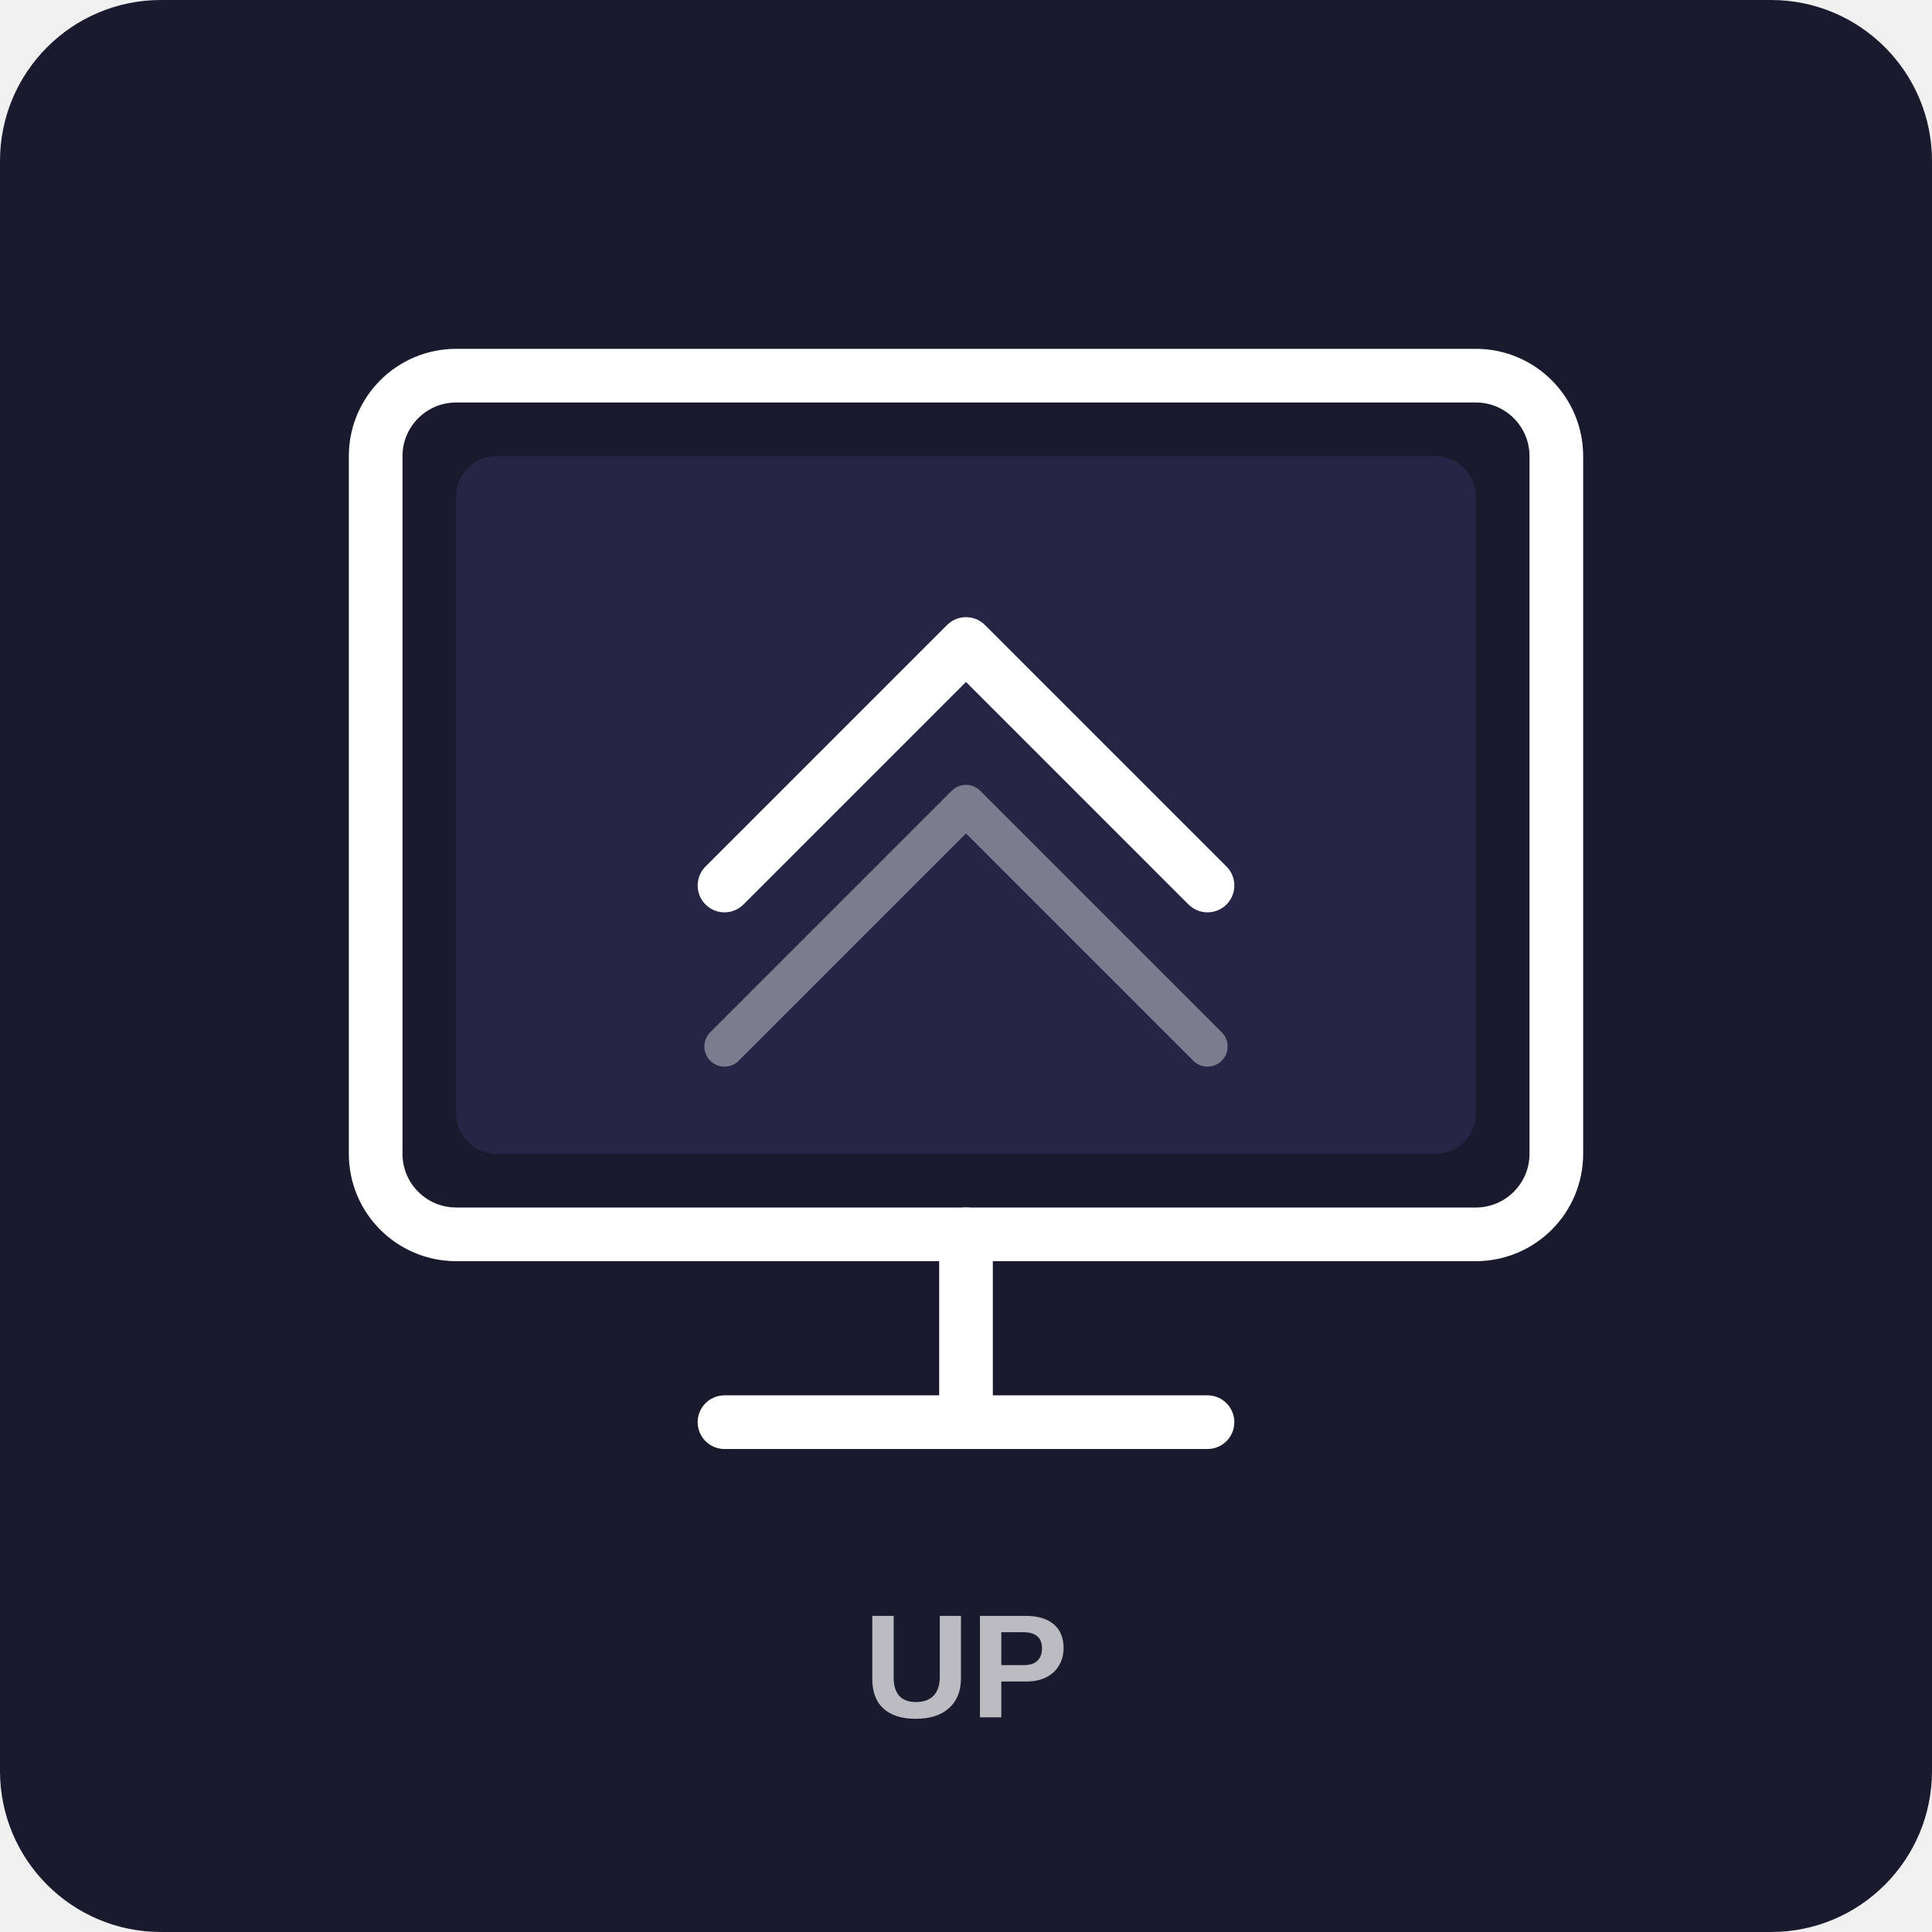
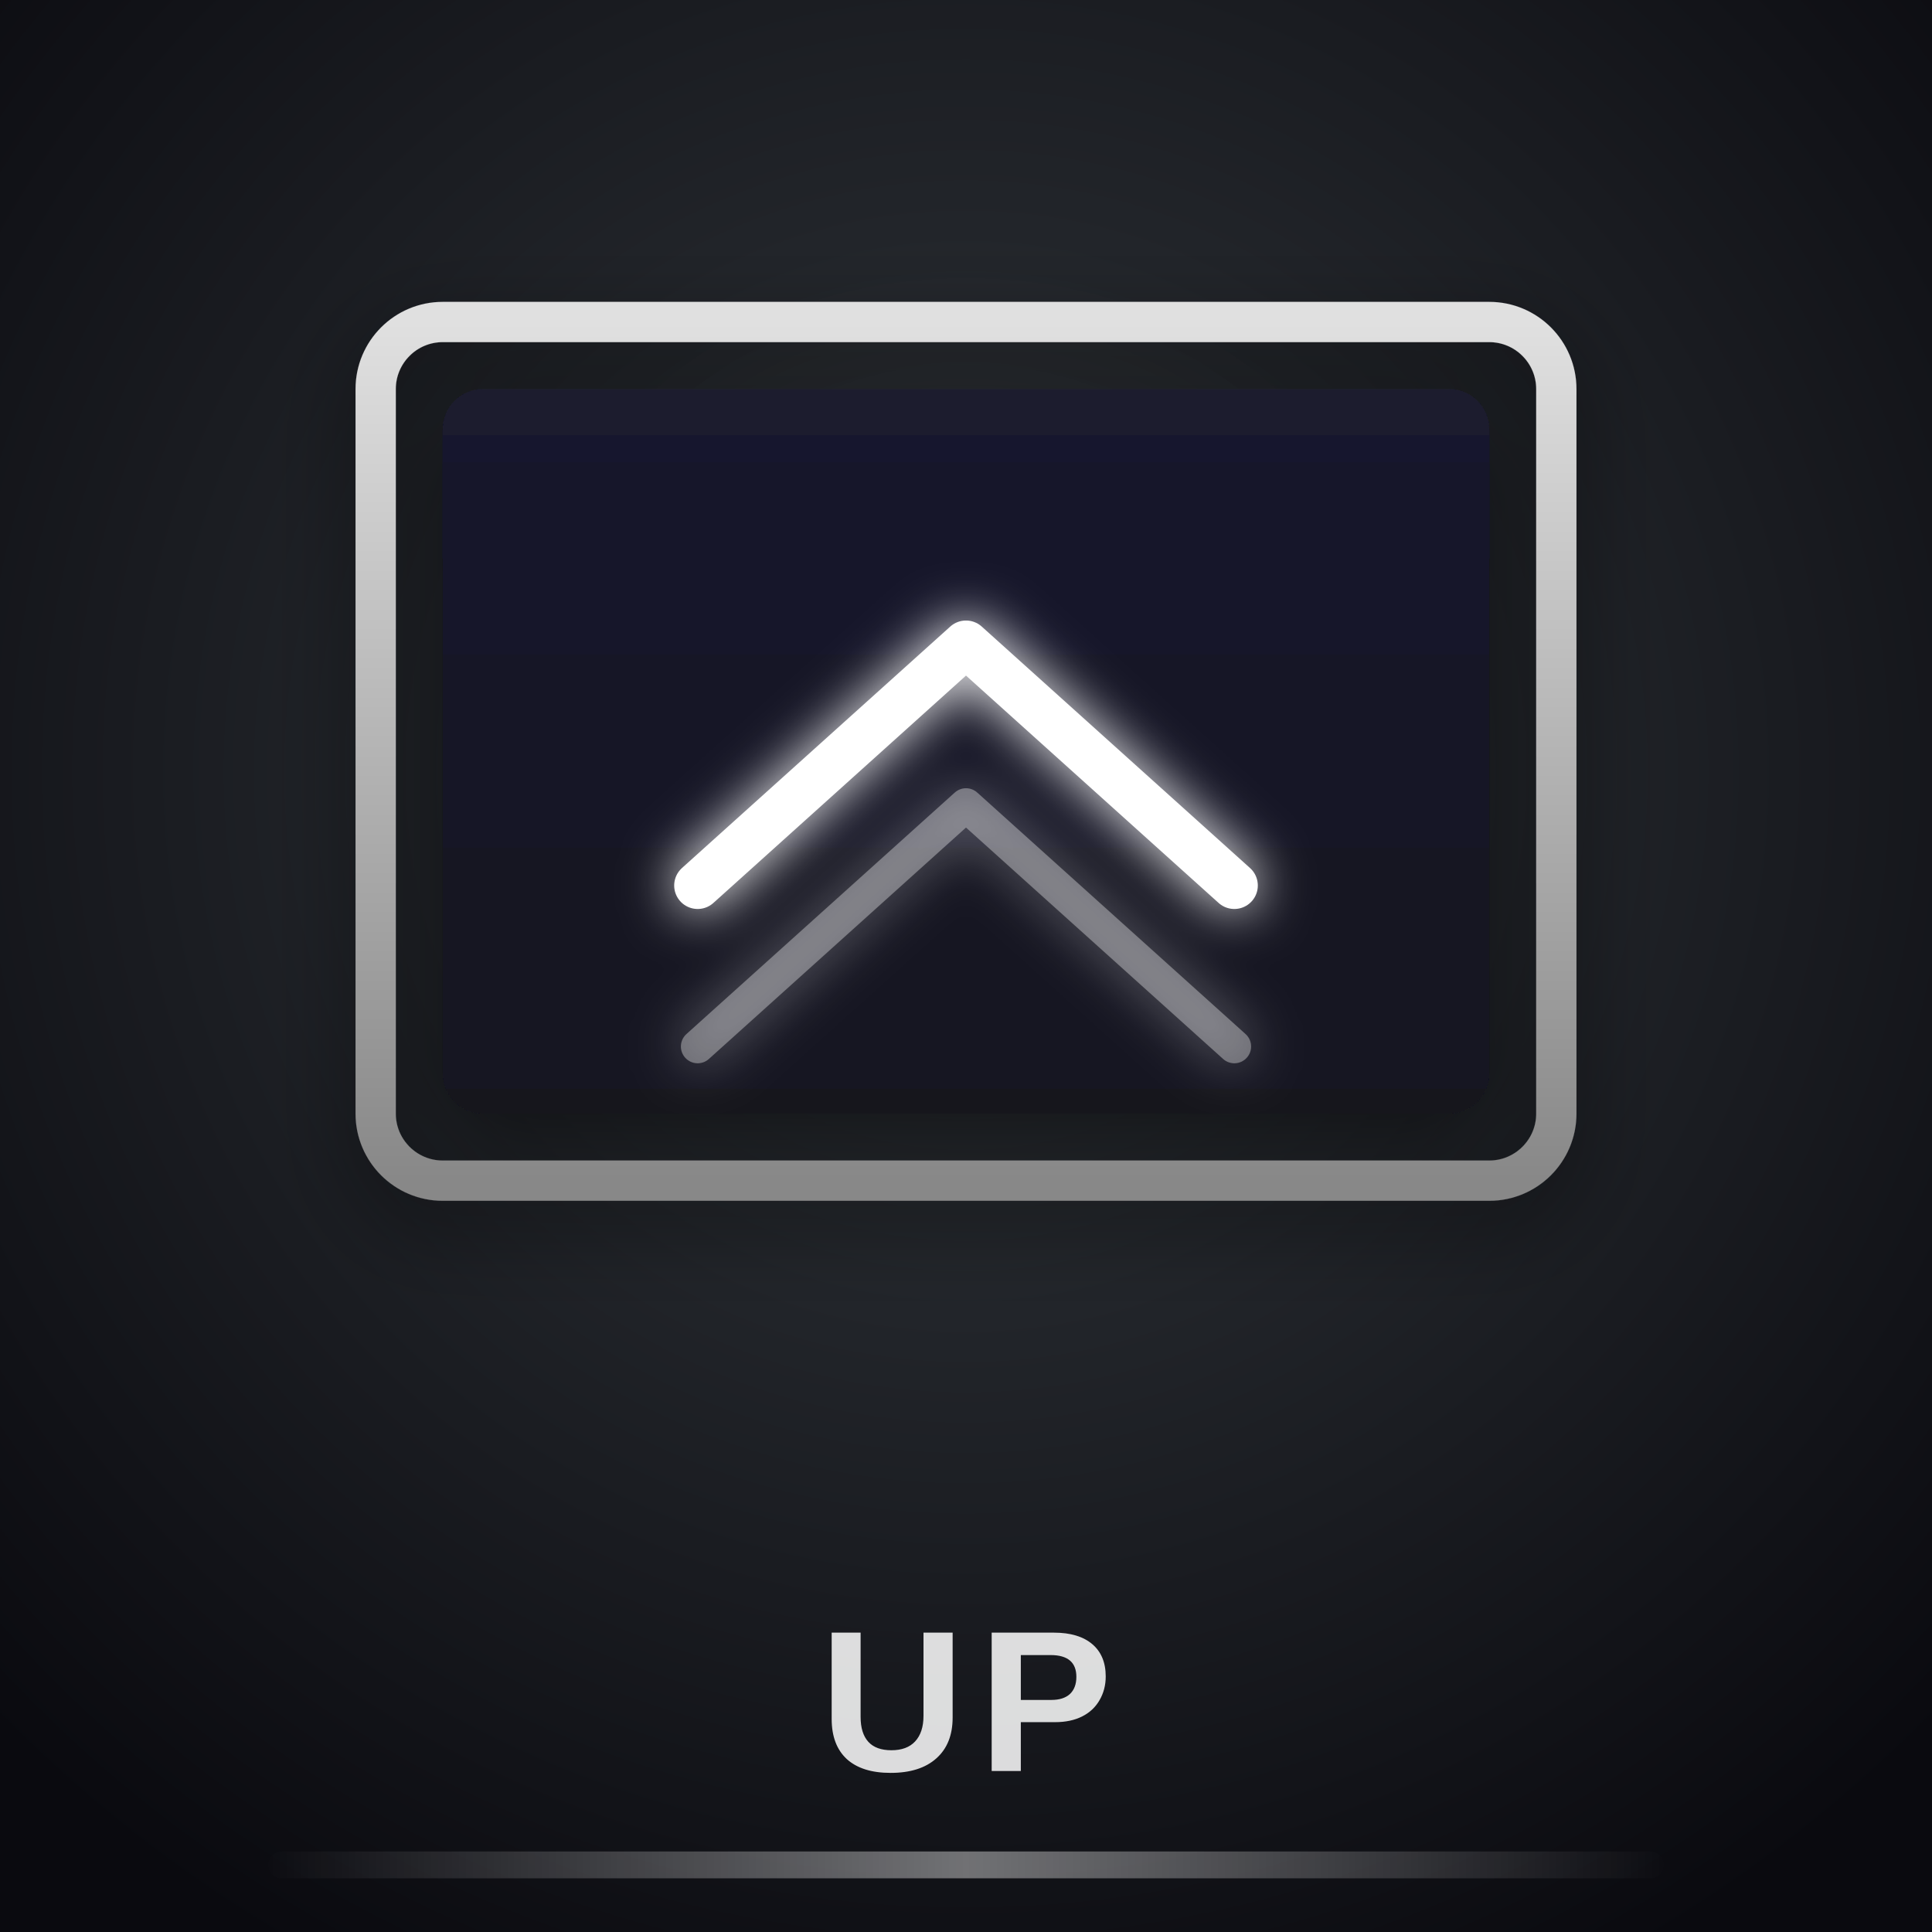
<svg xmlns="http://www.w3.org/2000/svg" viewBox="0 0 144 144" width="144" height="144">
-   <rect width="144" height="144" rx="12" fill="#1a1a2e" />
-   <rect x="28" y="28" width="88" height="64" rx="6" fill="none" stroke="#ffffff" stroke-width="4" />
-   <rect x="34" y="34" width="76" height="52" rx="3" fill="#252545" />
-   <line x1="72" y1="92" x2="72" y2="106" stroke="#ffffff" stroke-width="4" stroke-linecap="round" />
-   <line x1="54" y1="106" x2="90" y2="106" stroke="#ffffff" stroke-width="4" stroke-linecap="round" />
-   <path d="M54 66 L72 48 L90 66" fill="none" stroke="#ffffff" stroke-width="4" stroke-linecap="round" stroke-linejoin="round" />
-   <path d="M54 78 L72 60 L90 78" fill="none" stroke="#ffffff" stroke-width="3" stroke-linecap="round" stroke-linejoin="round" opacity="0.4" />
-   <text x="72" y="128" text-anchor="middle" font-family="Arial,sans-serif" font-size="11" font-weight="bold" fill="#ffffff" opacity="0.7">UP</text>
+   <defs>
+     <radialGradient id="bg" cx="50%" cy="40%" r="70%">
+       <stop offset="0%" stop-color="#32373C" />
+       <stop offset="100%" stop-color="#0a0a0f" />
+     </radialGradient>
+     <radialGradient id="screenGlow" cx="50%" cy="42%" r="35%">
+       <stop offset="0%" stop-color="#ffffff" stop-opacity="0.06" />
+       <stop offset="100%" stop-color="#ffffff" stop-opacity="0" />
+     </radialGradient>
+     <linearGradient id="monitorGrad" x1="0" y1="0" x2="0" y2="1">
+       <stop offset="0%" stop-color="#e0e0e0" />
+       <stop offset="100%" stop-color="#888888" />
+     </linearGradient>
+     <linearGradient id="screenBg" x1="0" y1="0" x2="0" y2="1">
+       <stop offset="0%" stop-color="#1a1a2e" />
+       <stop offset="100%" stop-color="#12121f" />
+     </linearGradient>
+     <filter id="glow" x="-30%" y="-30%" width="160%" height="160%">
+       <feGaussianBlur in="SourceGraphic" stdDeviation="2" result="blur" />
+       <feMerge>
+         <feMergeNode in="blur" />
+         <feMergeNode in="SourceGraphic" />
+       </feMerge>
+     </filter>
+     <filter id="shadow" x="-10%" y="-10%" width="130%" height="130%">
+       <feDropShadow dx="0" dy="2" stdDeviation="3" flood-color="#000" flood-opacity="0.5" />
+     </filter>
+     <linearGradient id="borderAccent" x1="0" y1="0" x2="1" y2="0">
+       <stop offset="0%" stop-color="#ffffff" stop-opacity="0" />
+       <stop offset="50%" stop-color="#ffffff" stop-opacity="0.4" />
+       <stop offset="100%" stop-color="#ffffff" stop-opacity="0" />
+     </linearGradient>
+   </defs>
+   <rect width="144" height="144" fill="url(#bg)" />
+   <ellipse cx="72" cy="50" rx="45" ry="35" fill="url(#screenGlow)" />
+   <g filter="url(#shadow)">
+     <rect x="28" y="24" width="88" height="64" rx="5" fill="none" stroke="url(#monitorGrad)" stroke-width="3" />
+     <rect x="33" y="29" width="78" height="54" rx="3" fill="url(#screenBg)" />
+     <line x1="72" y1="88" x2="72" y2="100" stroke="url(#monitorGrad)" stroke-width="3" stroke-linecap="round" />
+     <line x1="56" y1="100" x2="88" y2="100" stroke="url(#monitorGrad)" stroke-width="3" stroke-linecap="round" />
+   </g>
+   <g filter="url(#glow)">
+     <path d="M52 66 L72 48 L92 66" fill="none" stroke="#ffffff" stroke-width="3.5" stroke-linecap="round" stroke-linejoin="round" />
+     <path d="M52 78 L72 60 L92 78" fill="none" stroke="#ffffff" stroke-width="2.5" stroke-linecap="round" stroke-linejoin="round" opacity="0.35" />
+   </g>
+   <rect x="20" y="138" width="104" height="2" rx="1" fill="url(#borderAccent)" />
+   <text x="72" y="132" text-anchor="middle" font-family="'Segoe UI', Arial, sans-serif" font-size="15" font-weight="700" fill="#ffffff" opacity="0.85" letter-spacing="1">UP</text>
</svg>
